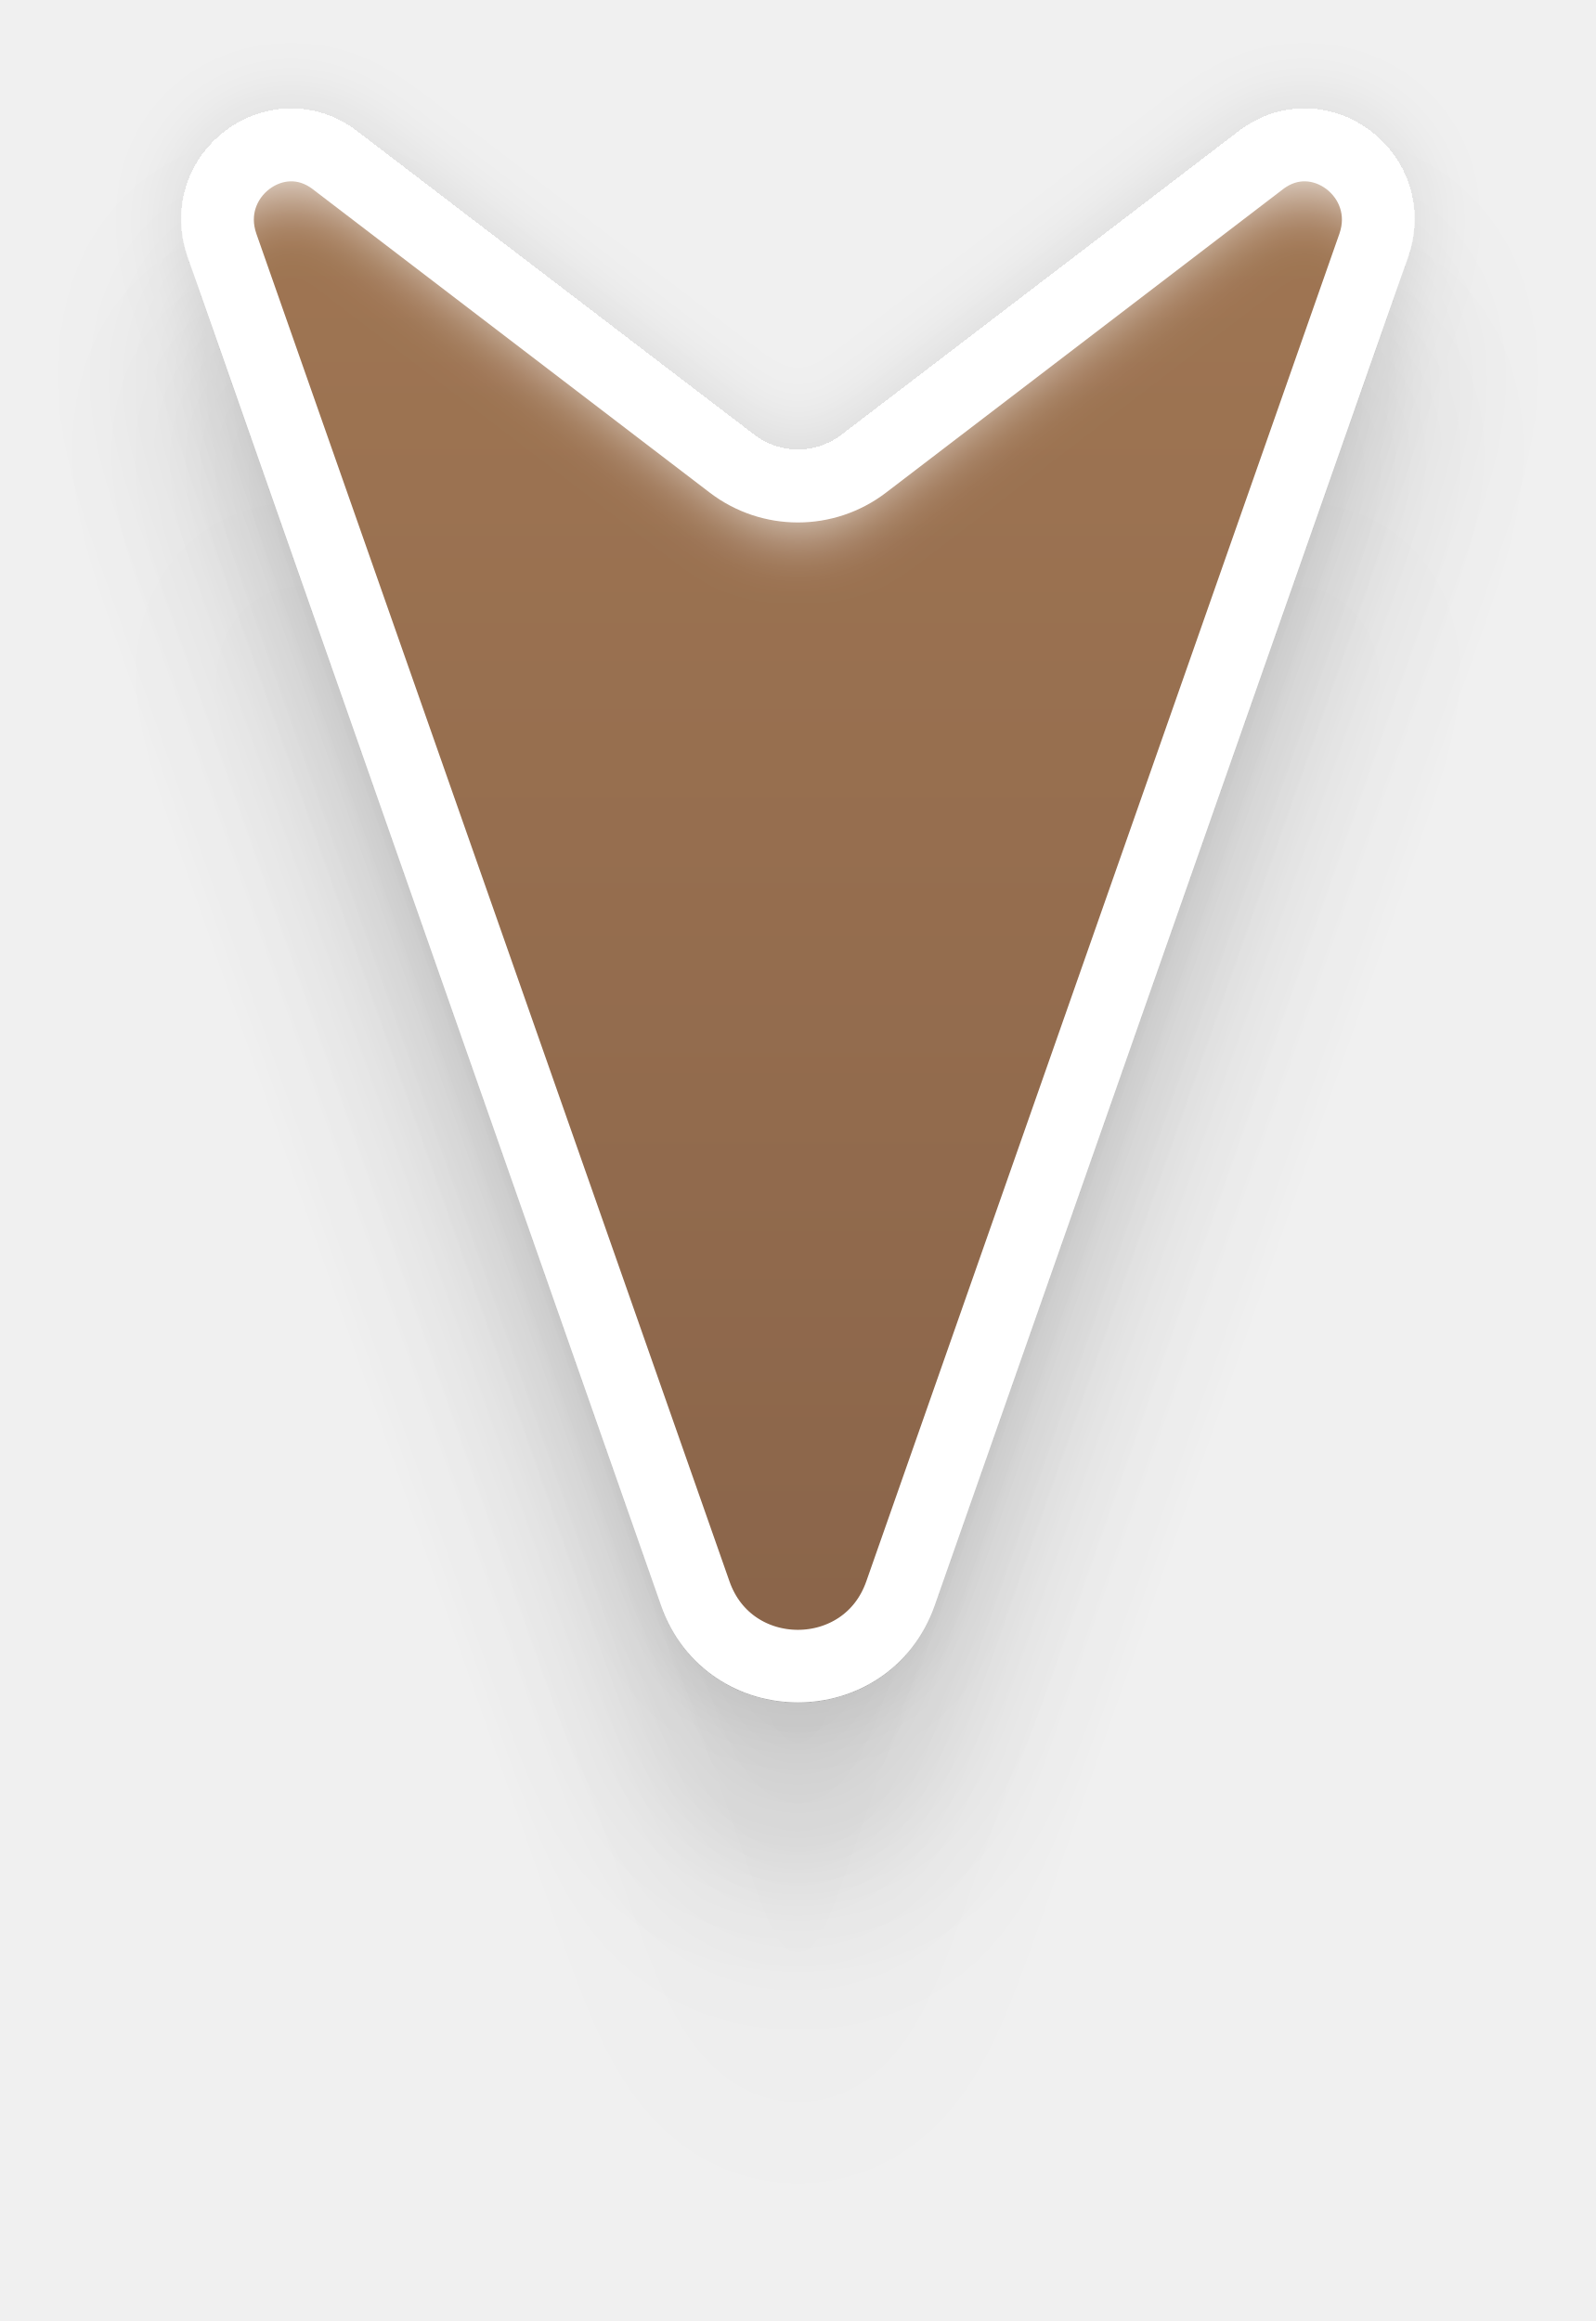
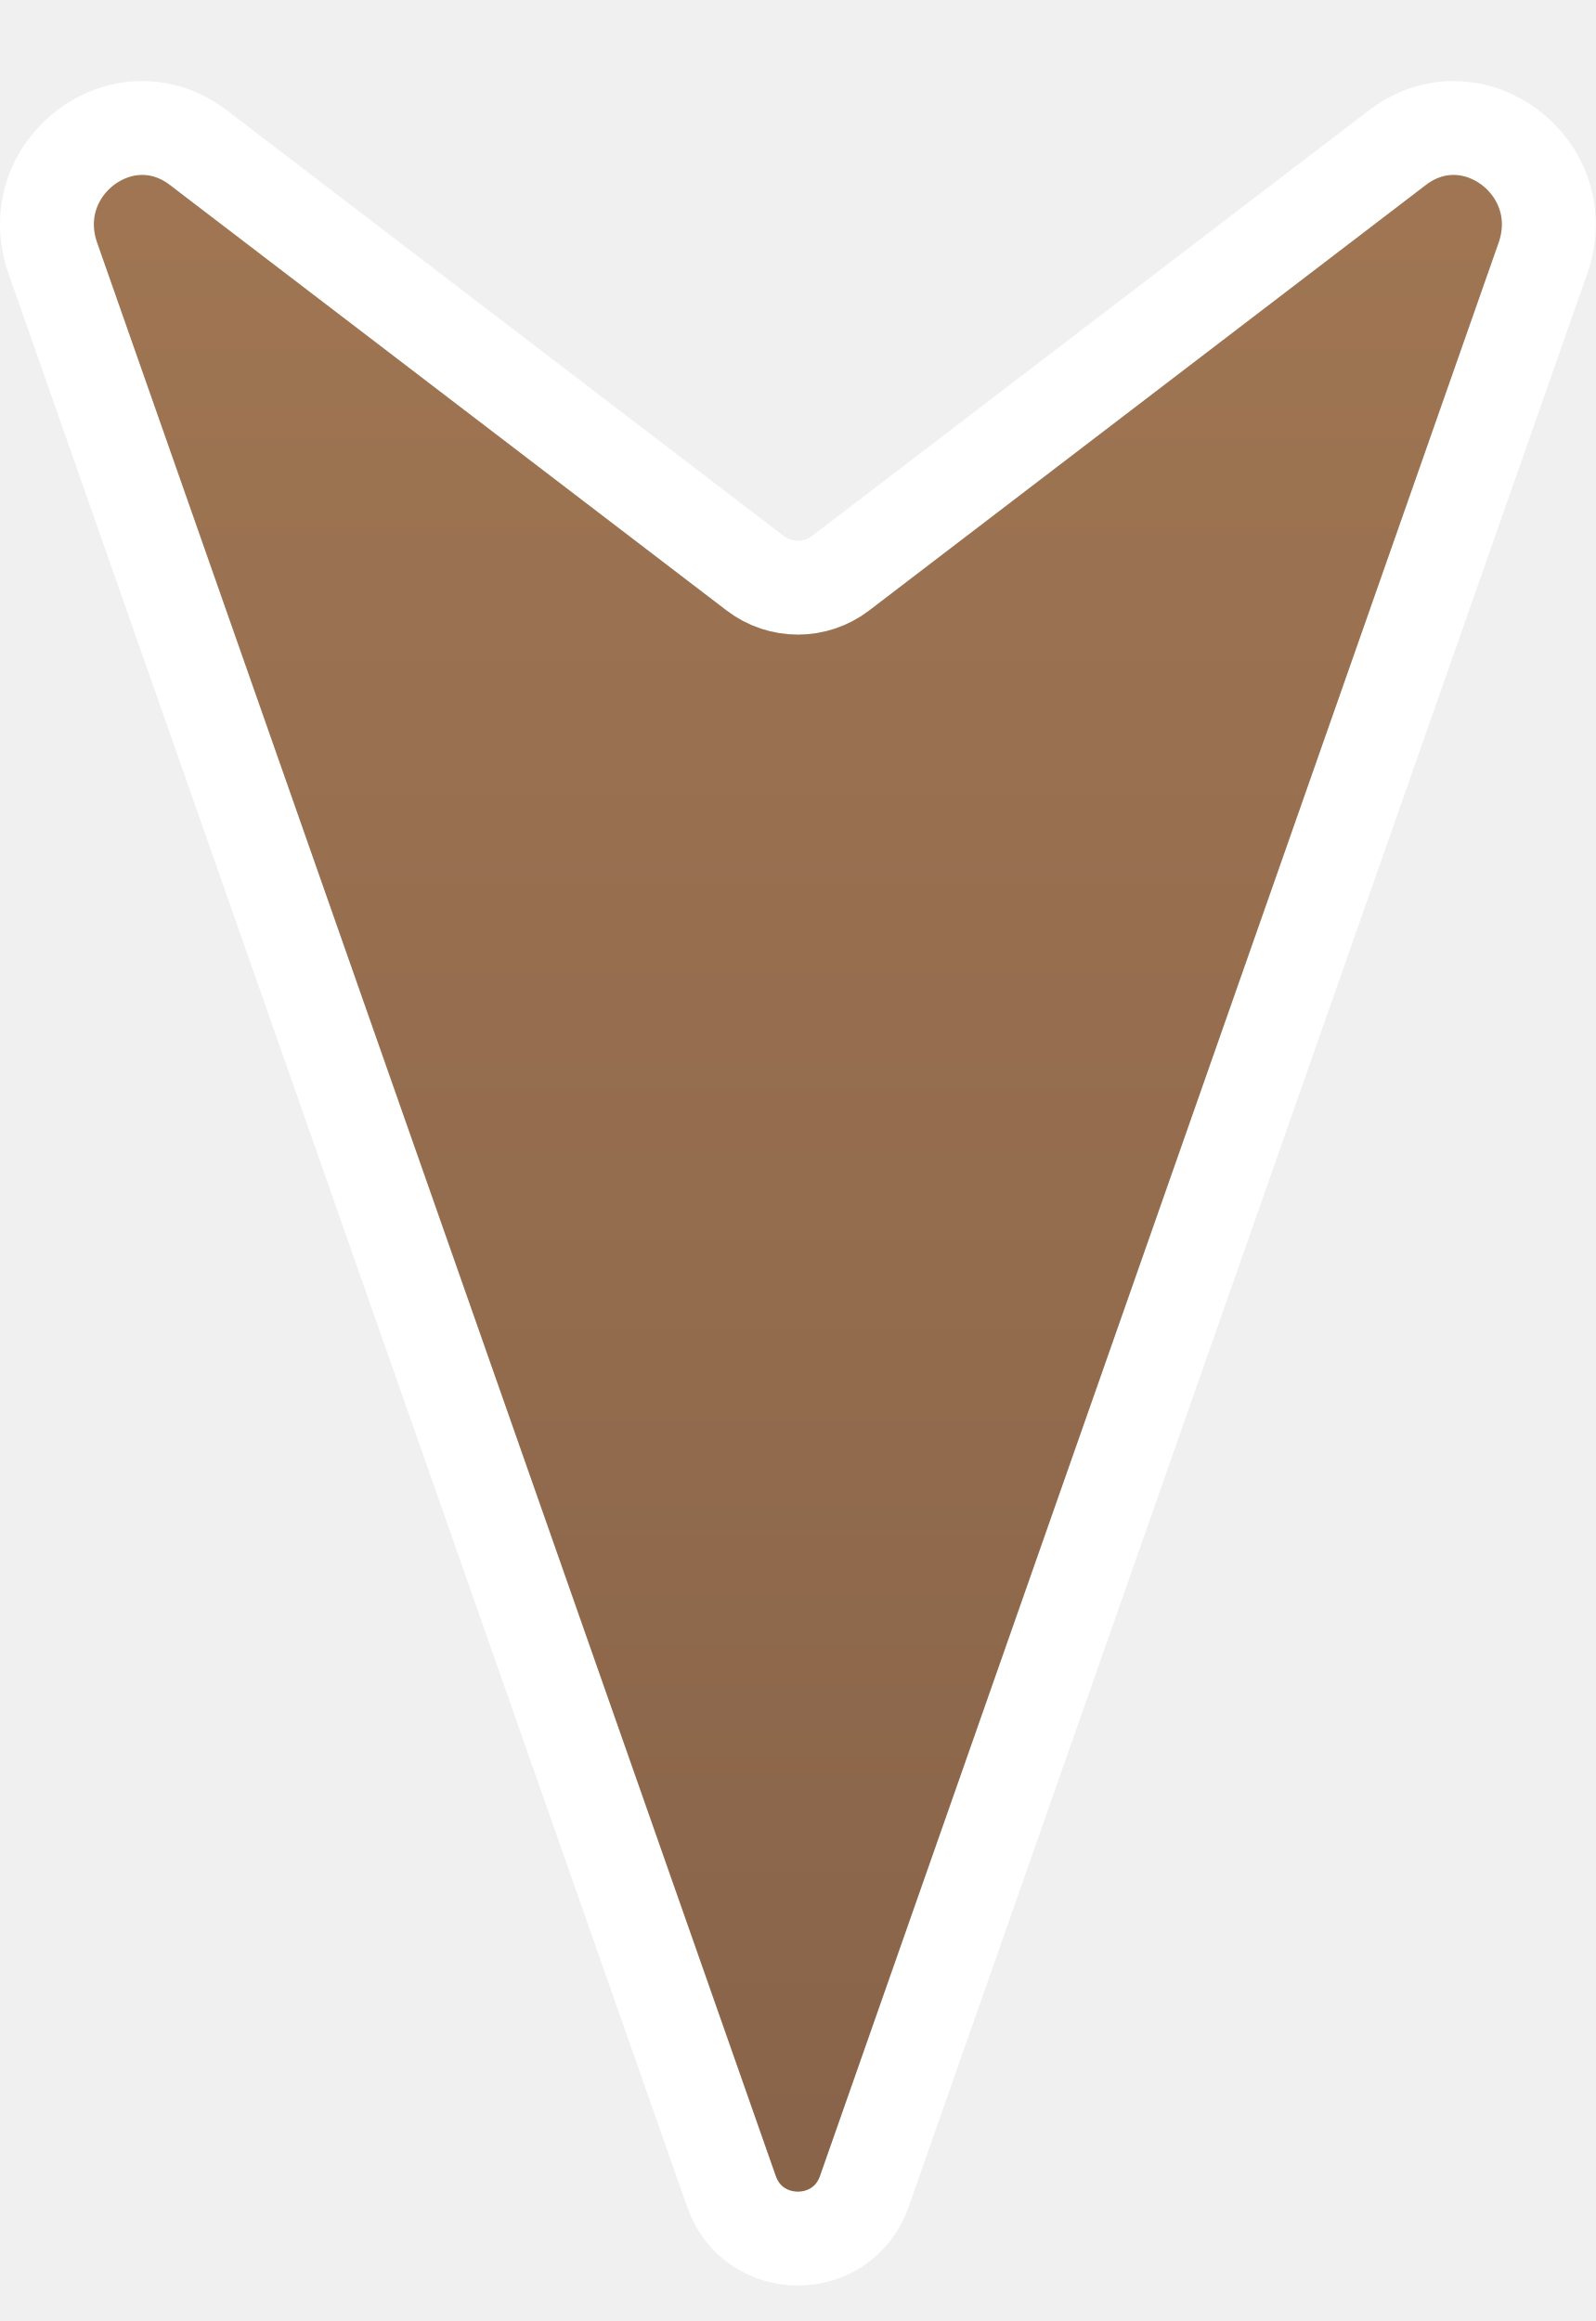
- <svg xmlns="http://www.w3.org/2000/svg" width="22" height="32" viewBox="0 0 22 32" fill="none">
-   <g filter="url(#filter0_dddddi_102_270)">
-     <path d="M3.063 3.389L9.585 21.968C10.054 23.305 11.946 23.305 12.415 21.968L18.937 3.389C19.275 2.425 18.187 1.598 17.386 2.21L11.911 6.395C11.373 6.806 10.627 6.806 10.089 6.395L4.614 2.21C3.813 1.598 2.725 2.425 3.063 3.389Z" fill="url(#paint0_linear_102_270)" />
-     <path d="M3.063 3.389L9.585 21.968C10.054 23.305 11.946 23.305 12.415 21.968L18.937 3.389C19.275 2.425 18.187 1.598 17.386 2.21L11.911 6.395C11.373 6.806 10.627 6.806 10.089 6.395L4.614 2.21C3.813 1.598 2.725 2.425 3.063 3.389Z" stroke="white" stroke-linejoin="round" />
-   </g>
+ <svg xmlns="http://www.w3.org/2000/svg" width="22" height="32" viewBox="0 0 34 48" fill="none">
+   <path d="M1.127 4.778L15.585 45.968C16.054 47.305 17.946 47.305 18.415 45.968L32.873 4.778C33.55 2.85 31.374 1.196 29.772 2.42L17.911 11.486C17.373 11.897 16.627 11.897 16.089 11.486L4.228 2.42C2.626 1.196 0.45 2.85 1.127 4.778Z" fill="url(#paint0_linear_108_187)" stroke="white" stroke-width="2" stroke-linejoin="round" />
  <defs>
-     <filter id="filter0_dddddi_102_270" x="0.501" y="0.491" width="20.998" height="30.98" filterUnits="userSpaceOnUse" color-interpolation-filters="sRGB">
-       <feFlood flood-opacity="0" result="BackgroundImageFix" />
-       <feColorMatrix in="SourceAlpha" type="matrix" values="0 0 0 0 0 0 0 0 0 0 0 0 0 0 0 0 0 0 127 0" result="hardAlpha" />
-       <feOffset />
-       <feColorMatrix type="matrix" values="0 0 0 0 0 0 0 0 0 0 0 0 0 0 0 0 0 0 0.1 0" />
-       <feBlend mode="normal" in2="BackgroundImageFix" result="effect1_dropShadow_102_270" />
-       <feColorMatrix in="SourceAlpha" type="matrix" values="0 0 0 0 0 0 0 0 0 0 0 0 0 0 0 0 0 0 127 0" result="hardAlpha" />
-       <feOffset />
-       <feGaussianBlur stdDeviation="0.5" />
-       <feColorMatrix type="matrix" values="0 0 0 0 0 0 0 0 0 0 0 0 0 0 0 0 0 0 0.1 0" />
-       <feBlend mode="normal" in2="effect1_dropShadow_102_270" result="effect2_dropShadow_102_270" />
-       <feColorMatrix in="SourceAlpha" type="matrix" values="0 0 0 0 0 0 0 0 0 0 0 0 0 0 0 0 0 0 127 0" result="hardAlpha" />
-       <feOffset dy="2" />
-       <feGaussianBlur stdDeviation="1" />
-       <feColorMatrix type="matrix" values="0 0 0 0 0 0 0 0 0 0 0 0 0 0 0 0 0 0 0.09 0" />
-       <feBlend mode="normal" in2="effect2_dropShadow_102_270" result="effect3_dropShadow_102_270" />
-       <feColorMatrix in="SourceAlpha" type="matrix" values="0 0 0 0 0 0 0 0 0 0 0 0 0 0 0 0 0 0 127 0" result="hardAlpha" />
-       <feOffset dy="3" />
-       <feGaussianBlur stdDeviation="1" />
-       <feColorMatrix type="matrix" values="0 0 0 0 0 0 0 0 0 0 0 0 0 0 0 0 0 0 0.05 0" />
-       <feBlend mode="normal" in2="effect3_dropShadow_102_270" result="effect4_dropShadow_102_270" />
-       <feColorMatrix in="SourceAlpha" type="matrix" values="0 0 0 0 0 0 0 0 0 0 0 0 0 0 0 0 0 0 127 0" result="hardAlpha" />
-       <feOffset dy="6" />
-       <feGaussianBlur stdDeviation="1" />
-       <feColorMatrix type="matrix" values="0 0 0 0 0 0 0 0 0 0 0 0 0 0 0 0 0 0 0.01 0" />
-       <feBlend mode="normal" in2="effect4_dropShadow_102_270" result="effect5_dropShadow_102_270" />
-       <feBlend mode="normal" in="SourceGraphic" in2="effect5_dropShadow_102_270" result="shape" />
-       <feColorMatrix in="SourceAlpha" type="matrix" values="0 0 0 0 0 0 0 0 0 0 0 0 0 0 0 0 0 0 127 0" result="hardAlpha" />
-       <feOffset dy="1" />
-       <feGaussianBlur stdDeviation="0.5" />
-       <feComposite in2="hardAlpha" operator="arithmetic" k2="-1" k3="1" />
-       <feColorMatrix type="matrix" values="0 0 0 0 1 0 0 0 0 1 0 0 0 0 1 0 0 0 1 0" />
-       <feBlend mode="normal" in2="shape" result="effect6_innerShadow_102_270" />
-     </filter>
-     <linearGradient id="paint0_linear_102_270" x1="11" y1="2" x2="11" y2="26" gradientUnits="userSpaceOnUse">
+     <linearGradient id="paint0_linear_108_187" x1="17" y1="2" x2="17" y2="50" gradientUnits="userSpaceOnUse">
      <stop stop-color="#A07653" />
      <stop offset="0.948" stop-color="#886349" />
    </linearGradient>
  </defs>
</svg>
